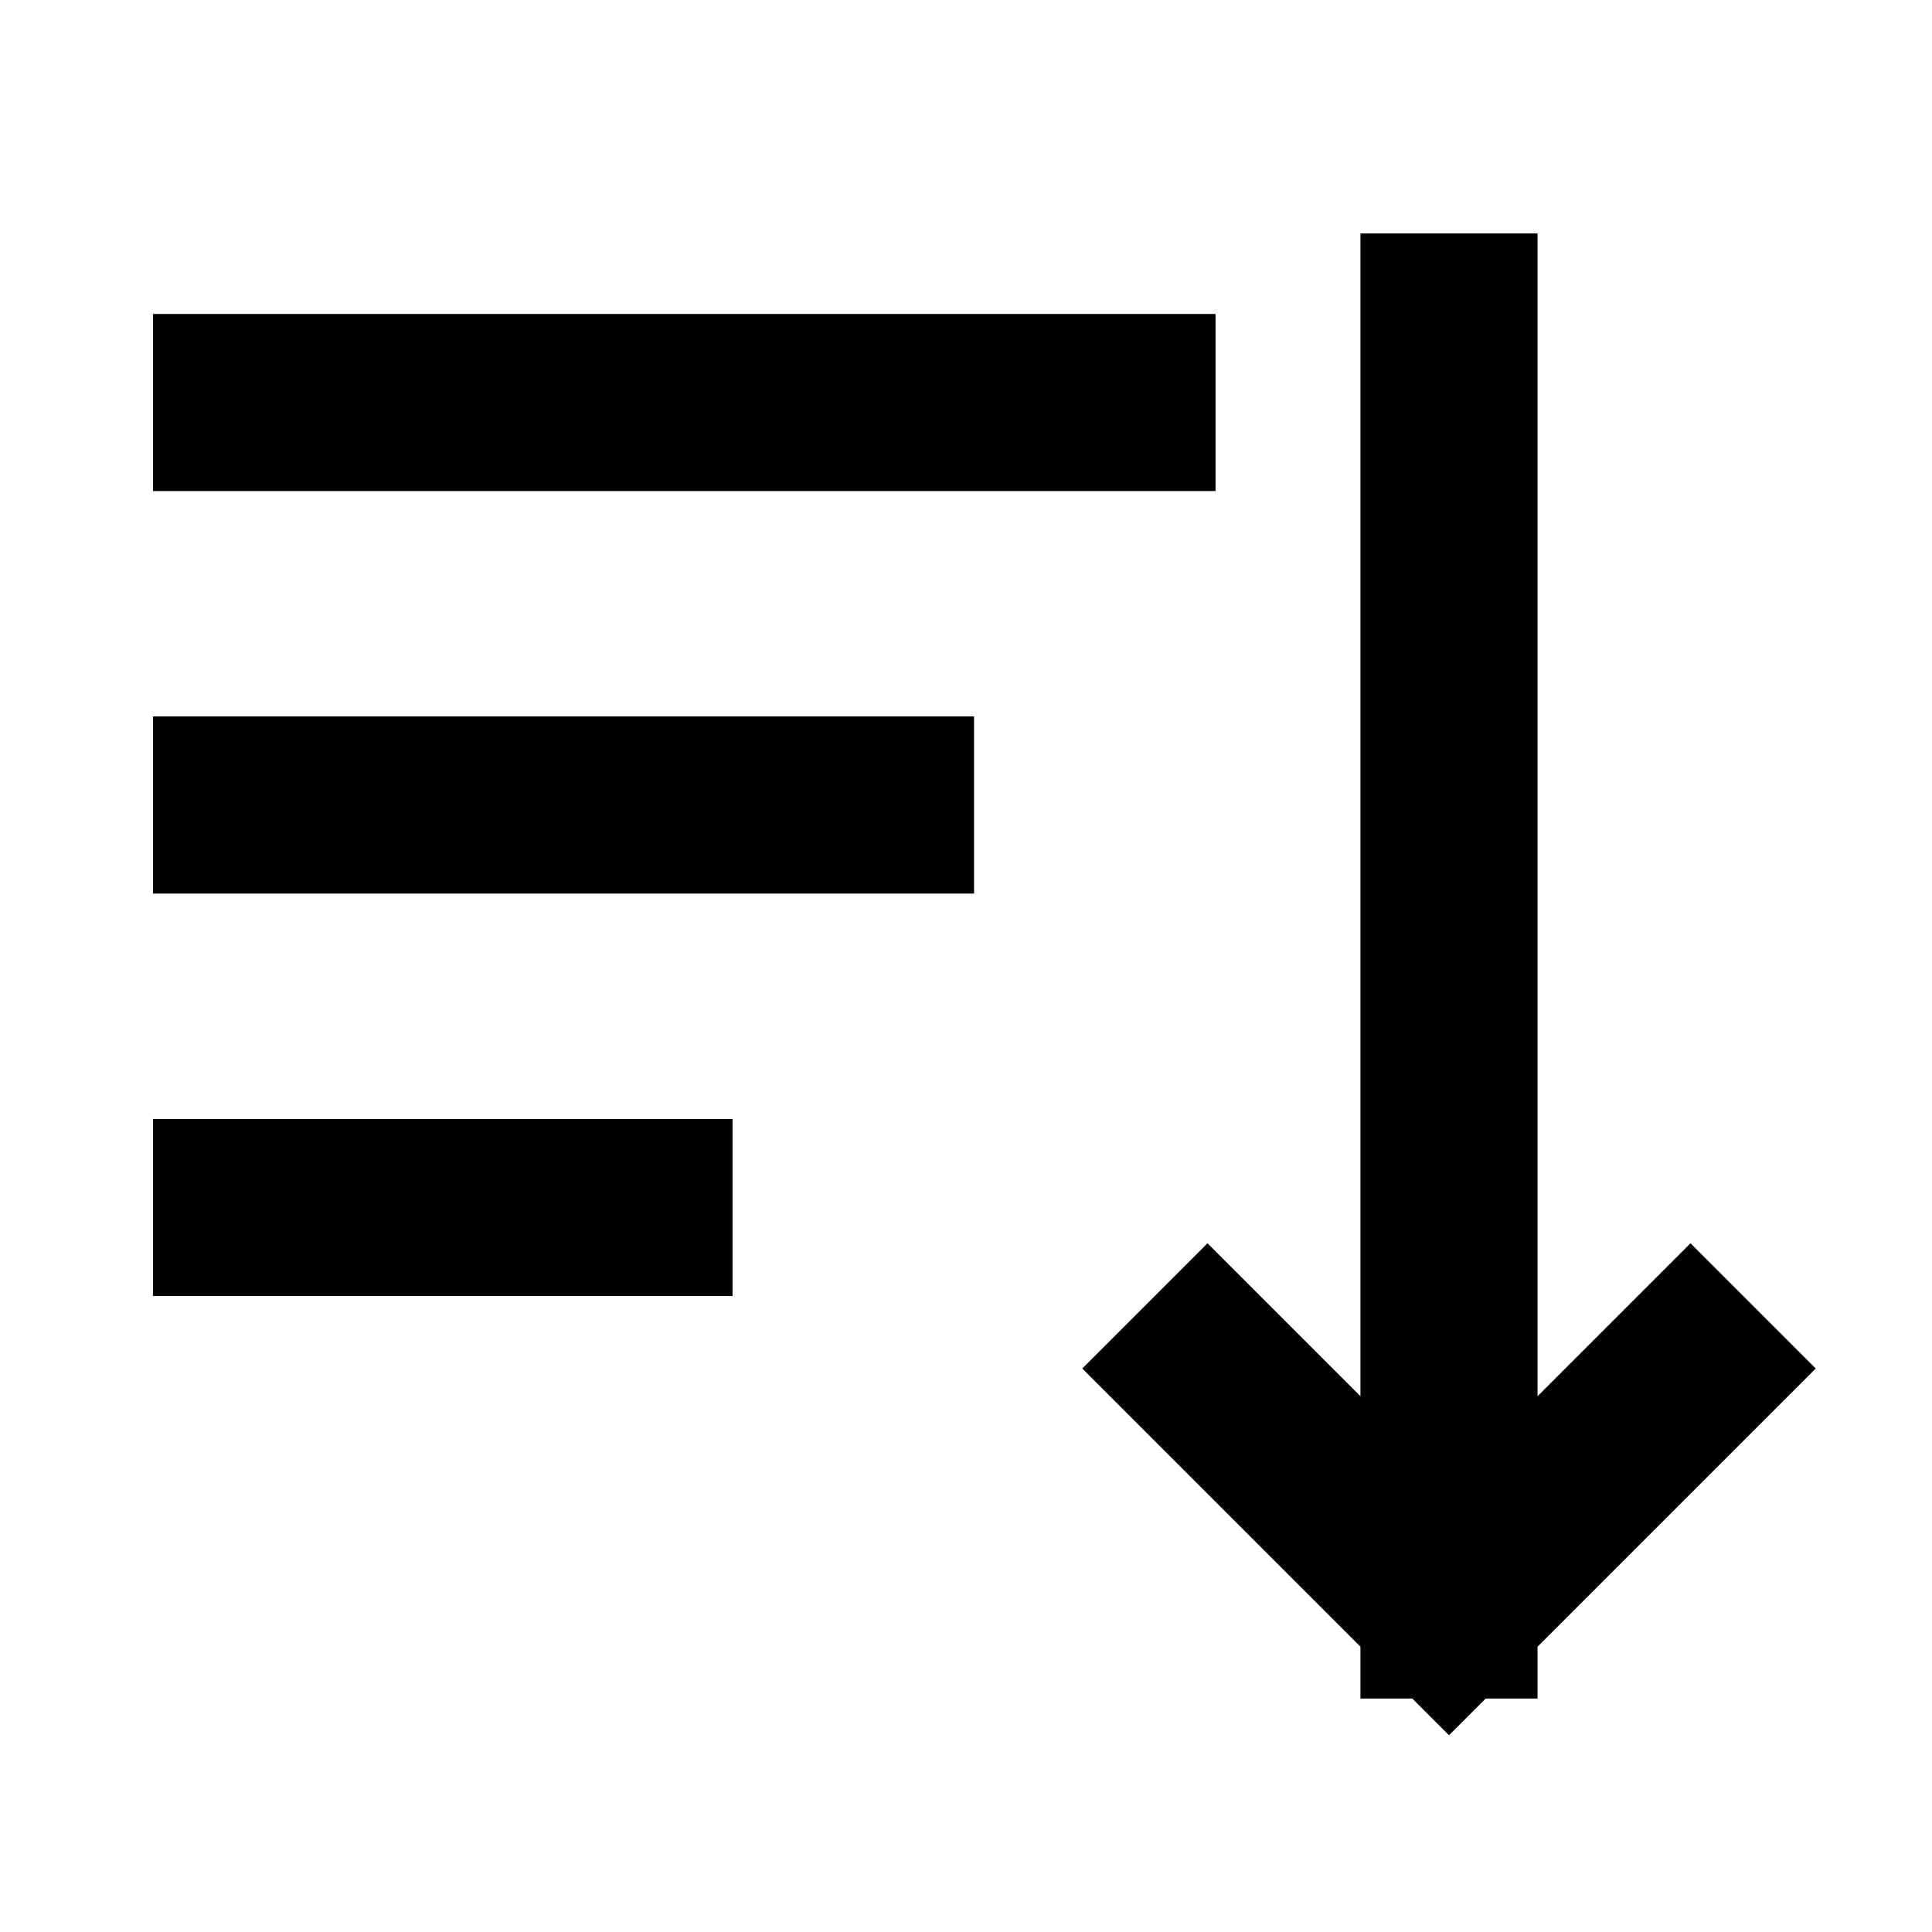
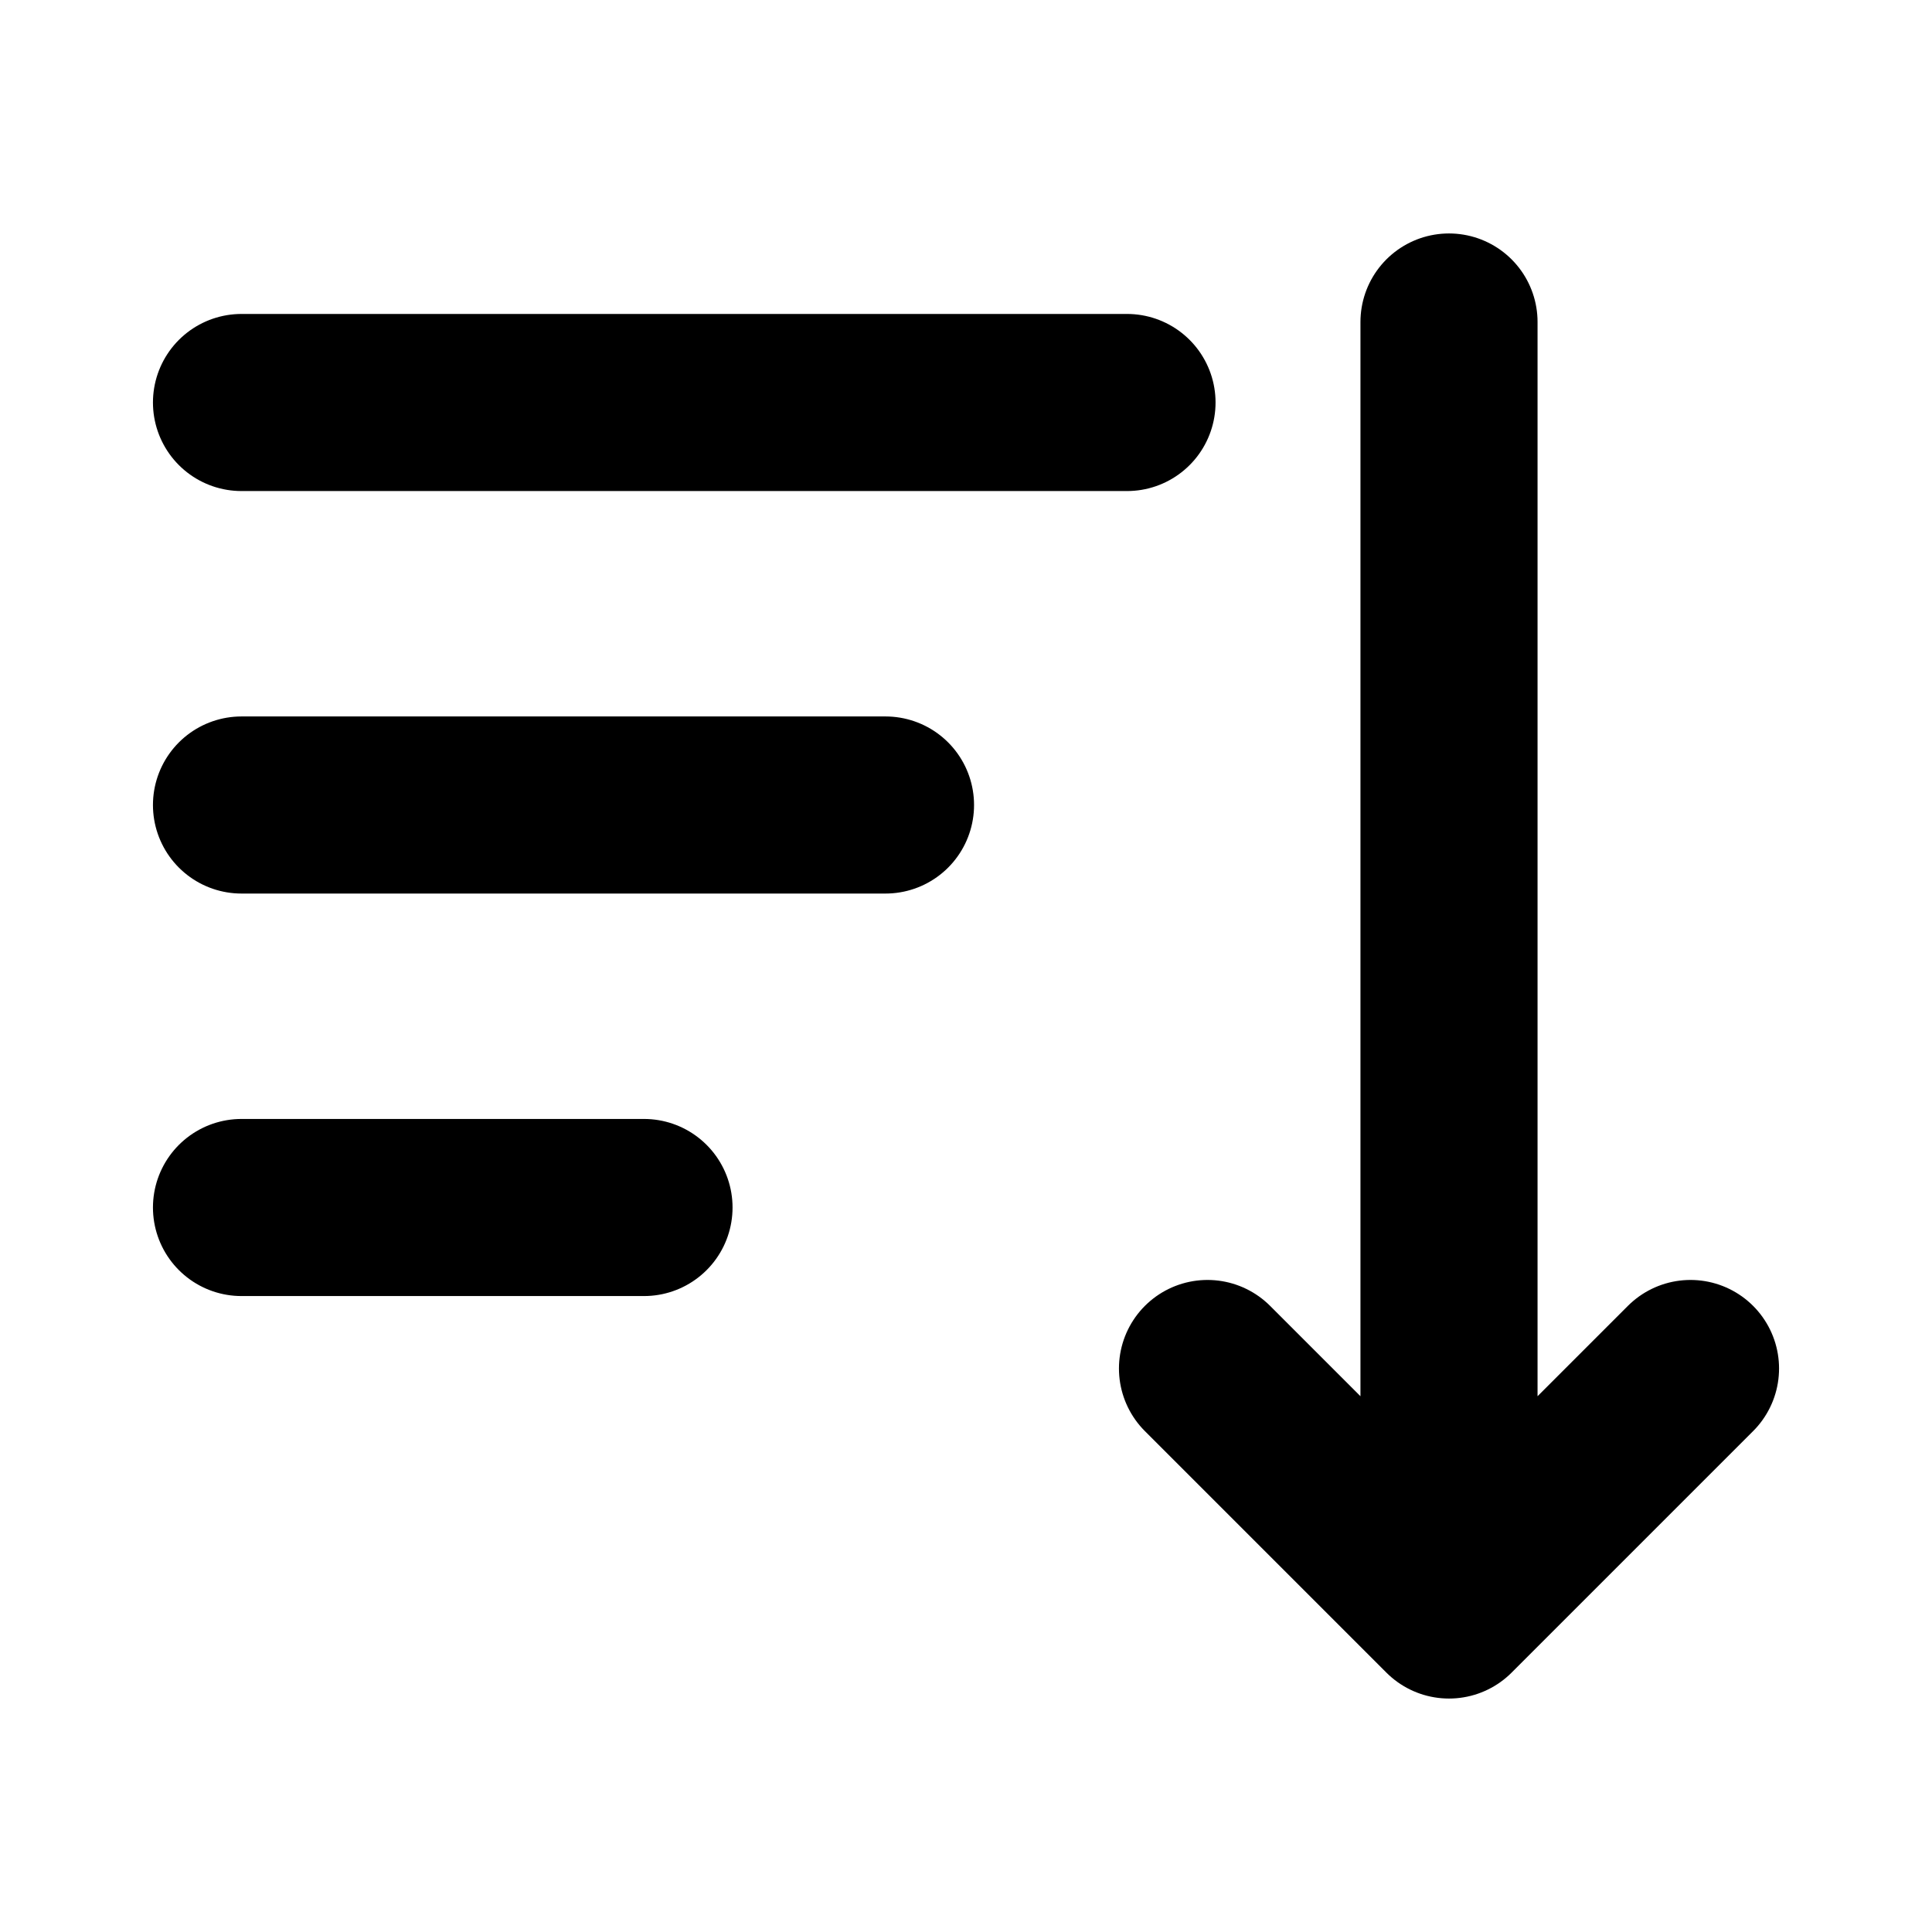
<svg xmlns="http://www.w3.org/2000/svg" width="24" height="24" viewBox="0 0 24 24">
-   <path d="M3 5 H14 M3 10 H11 M3 15 H8 M18 4 V20 M15 17 L18 20 L21 17" fill="none" stroke="#000000" stroke-width="2.2" stroke-linecap="square" stroke-linejoin="miter" />
+   <path d="M3 5 H14 M3 10 H11 M3 15 H8 M18 4 V20 M15 17 L18 20 L21 17" fill="none" stroke="#000000" stroke-width="2.2" stroke-linecap="round" stroke-linejoin="round" />
</svg>
